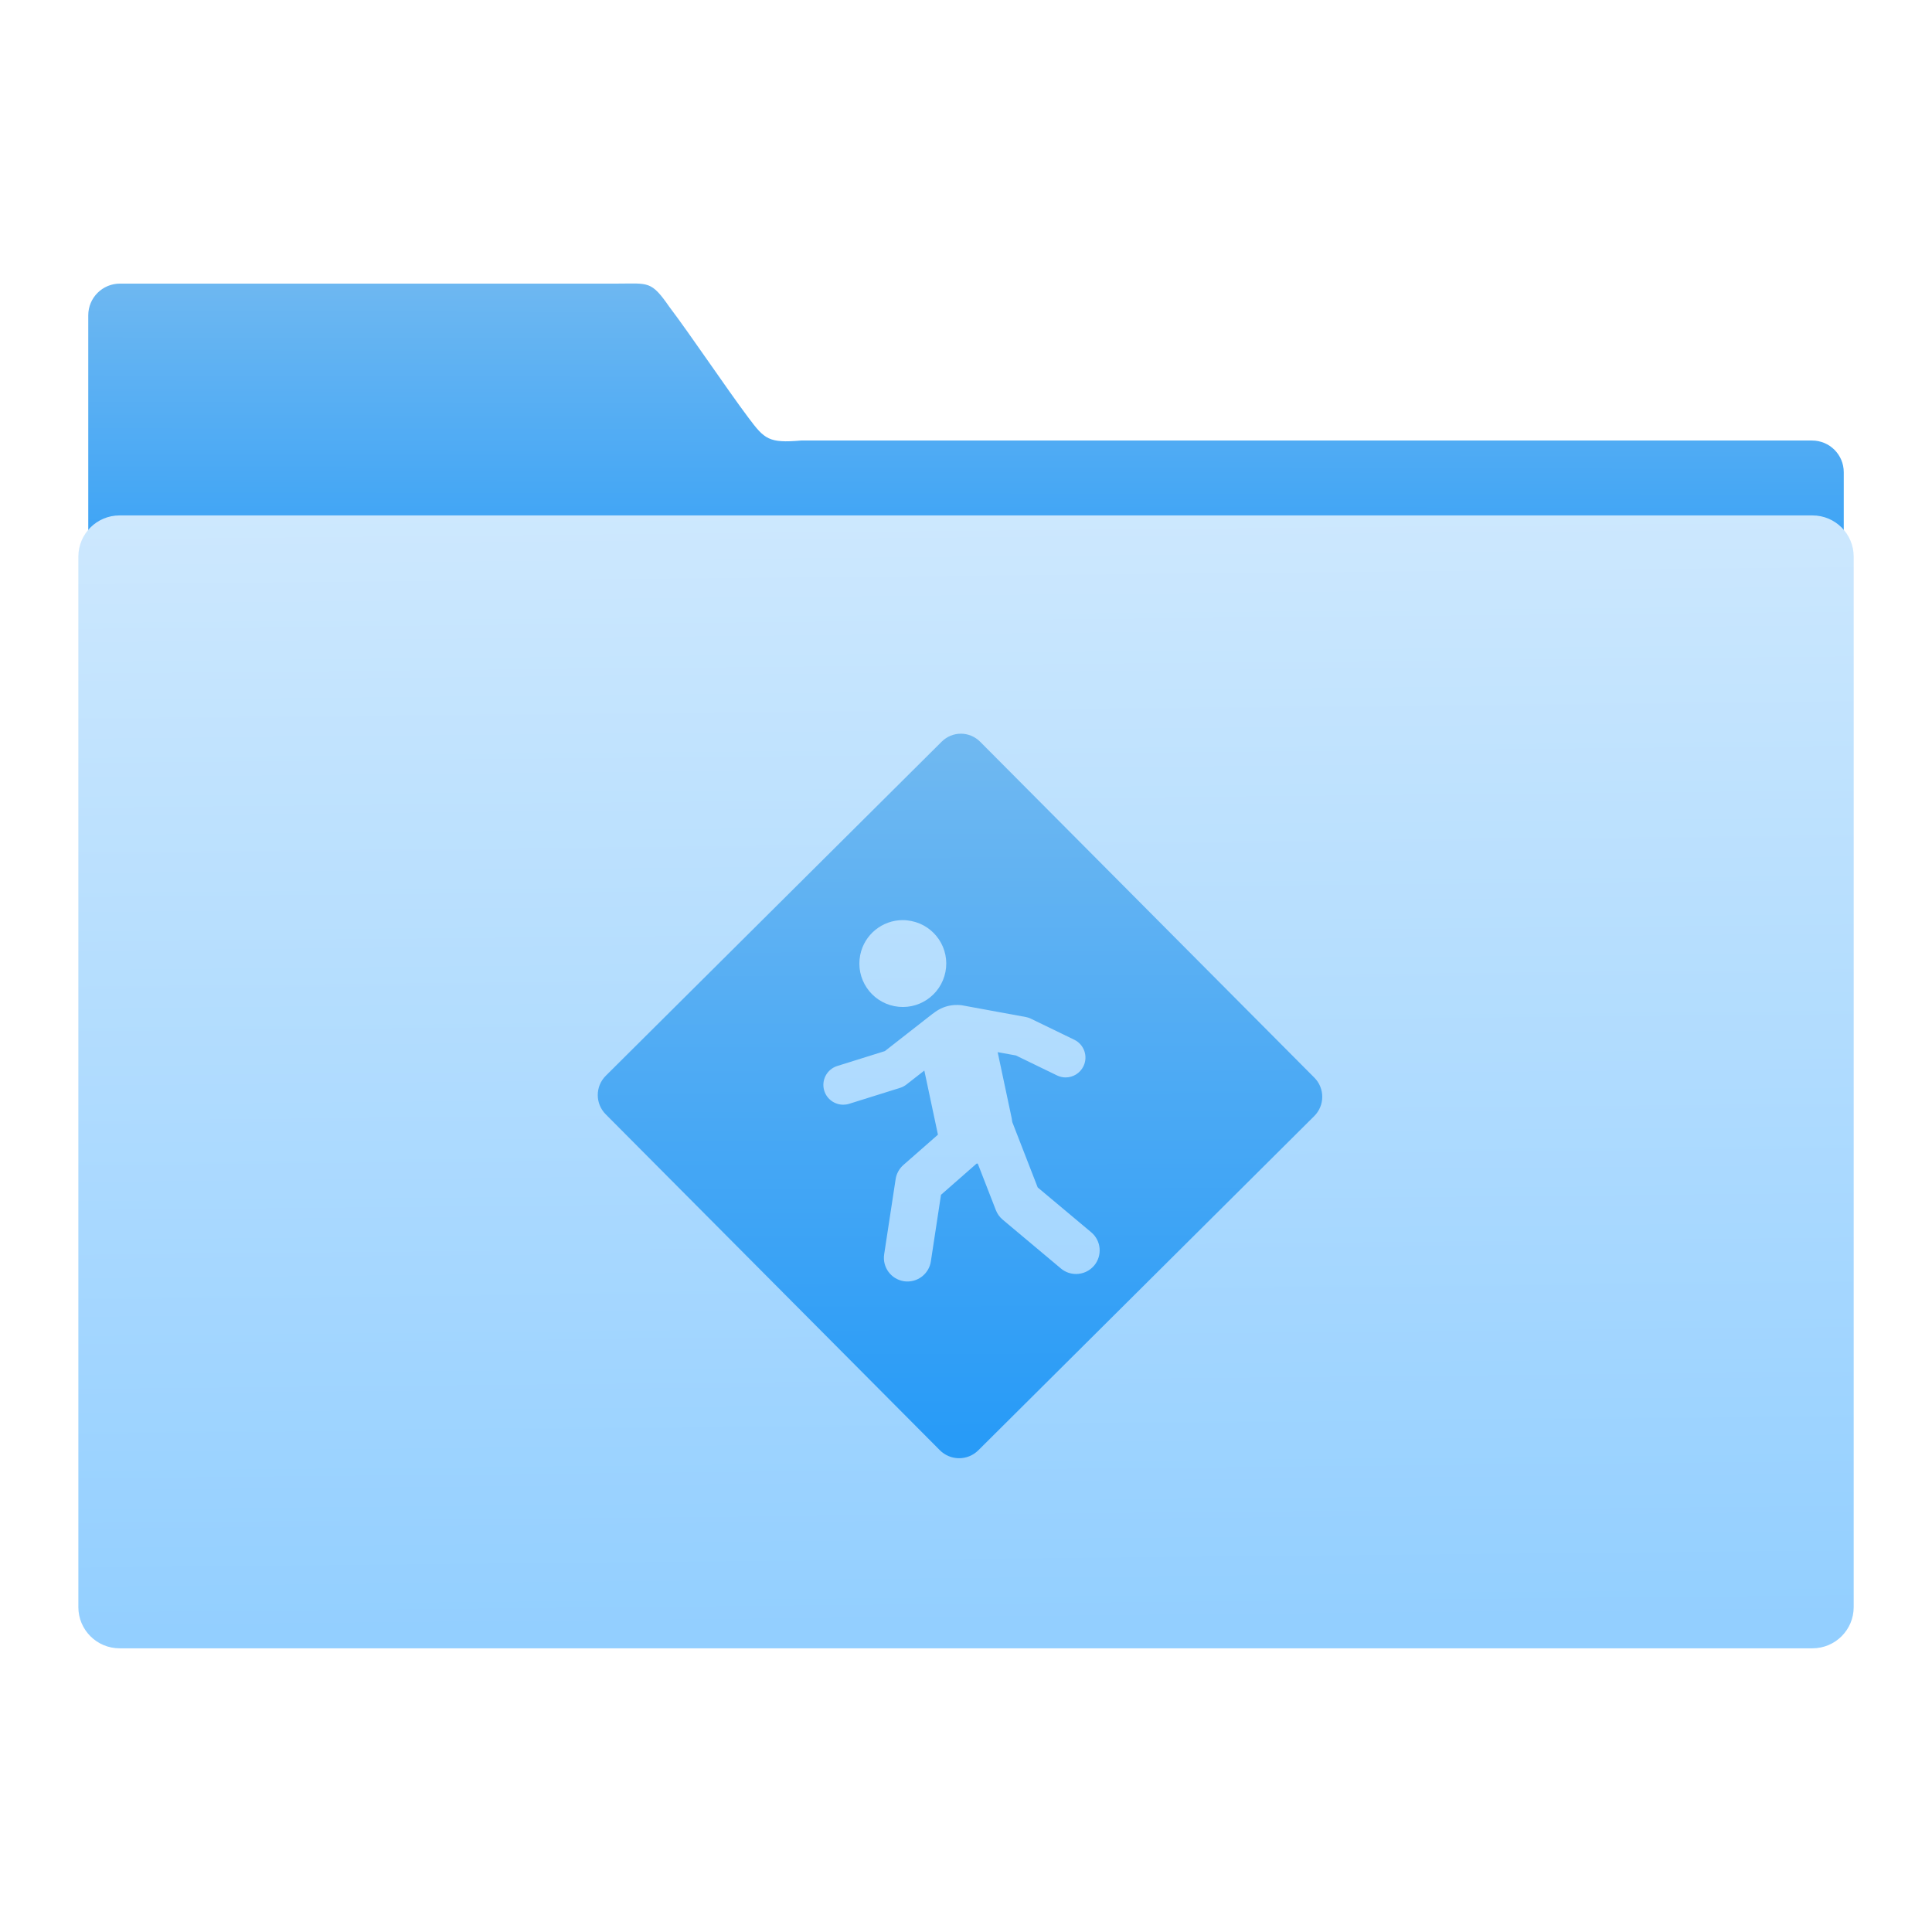
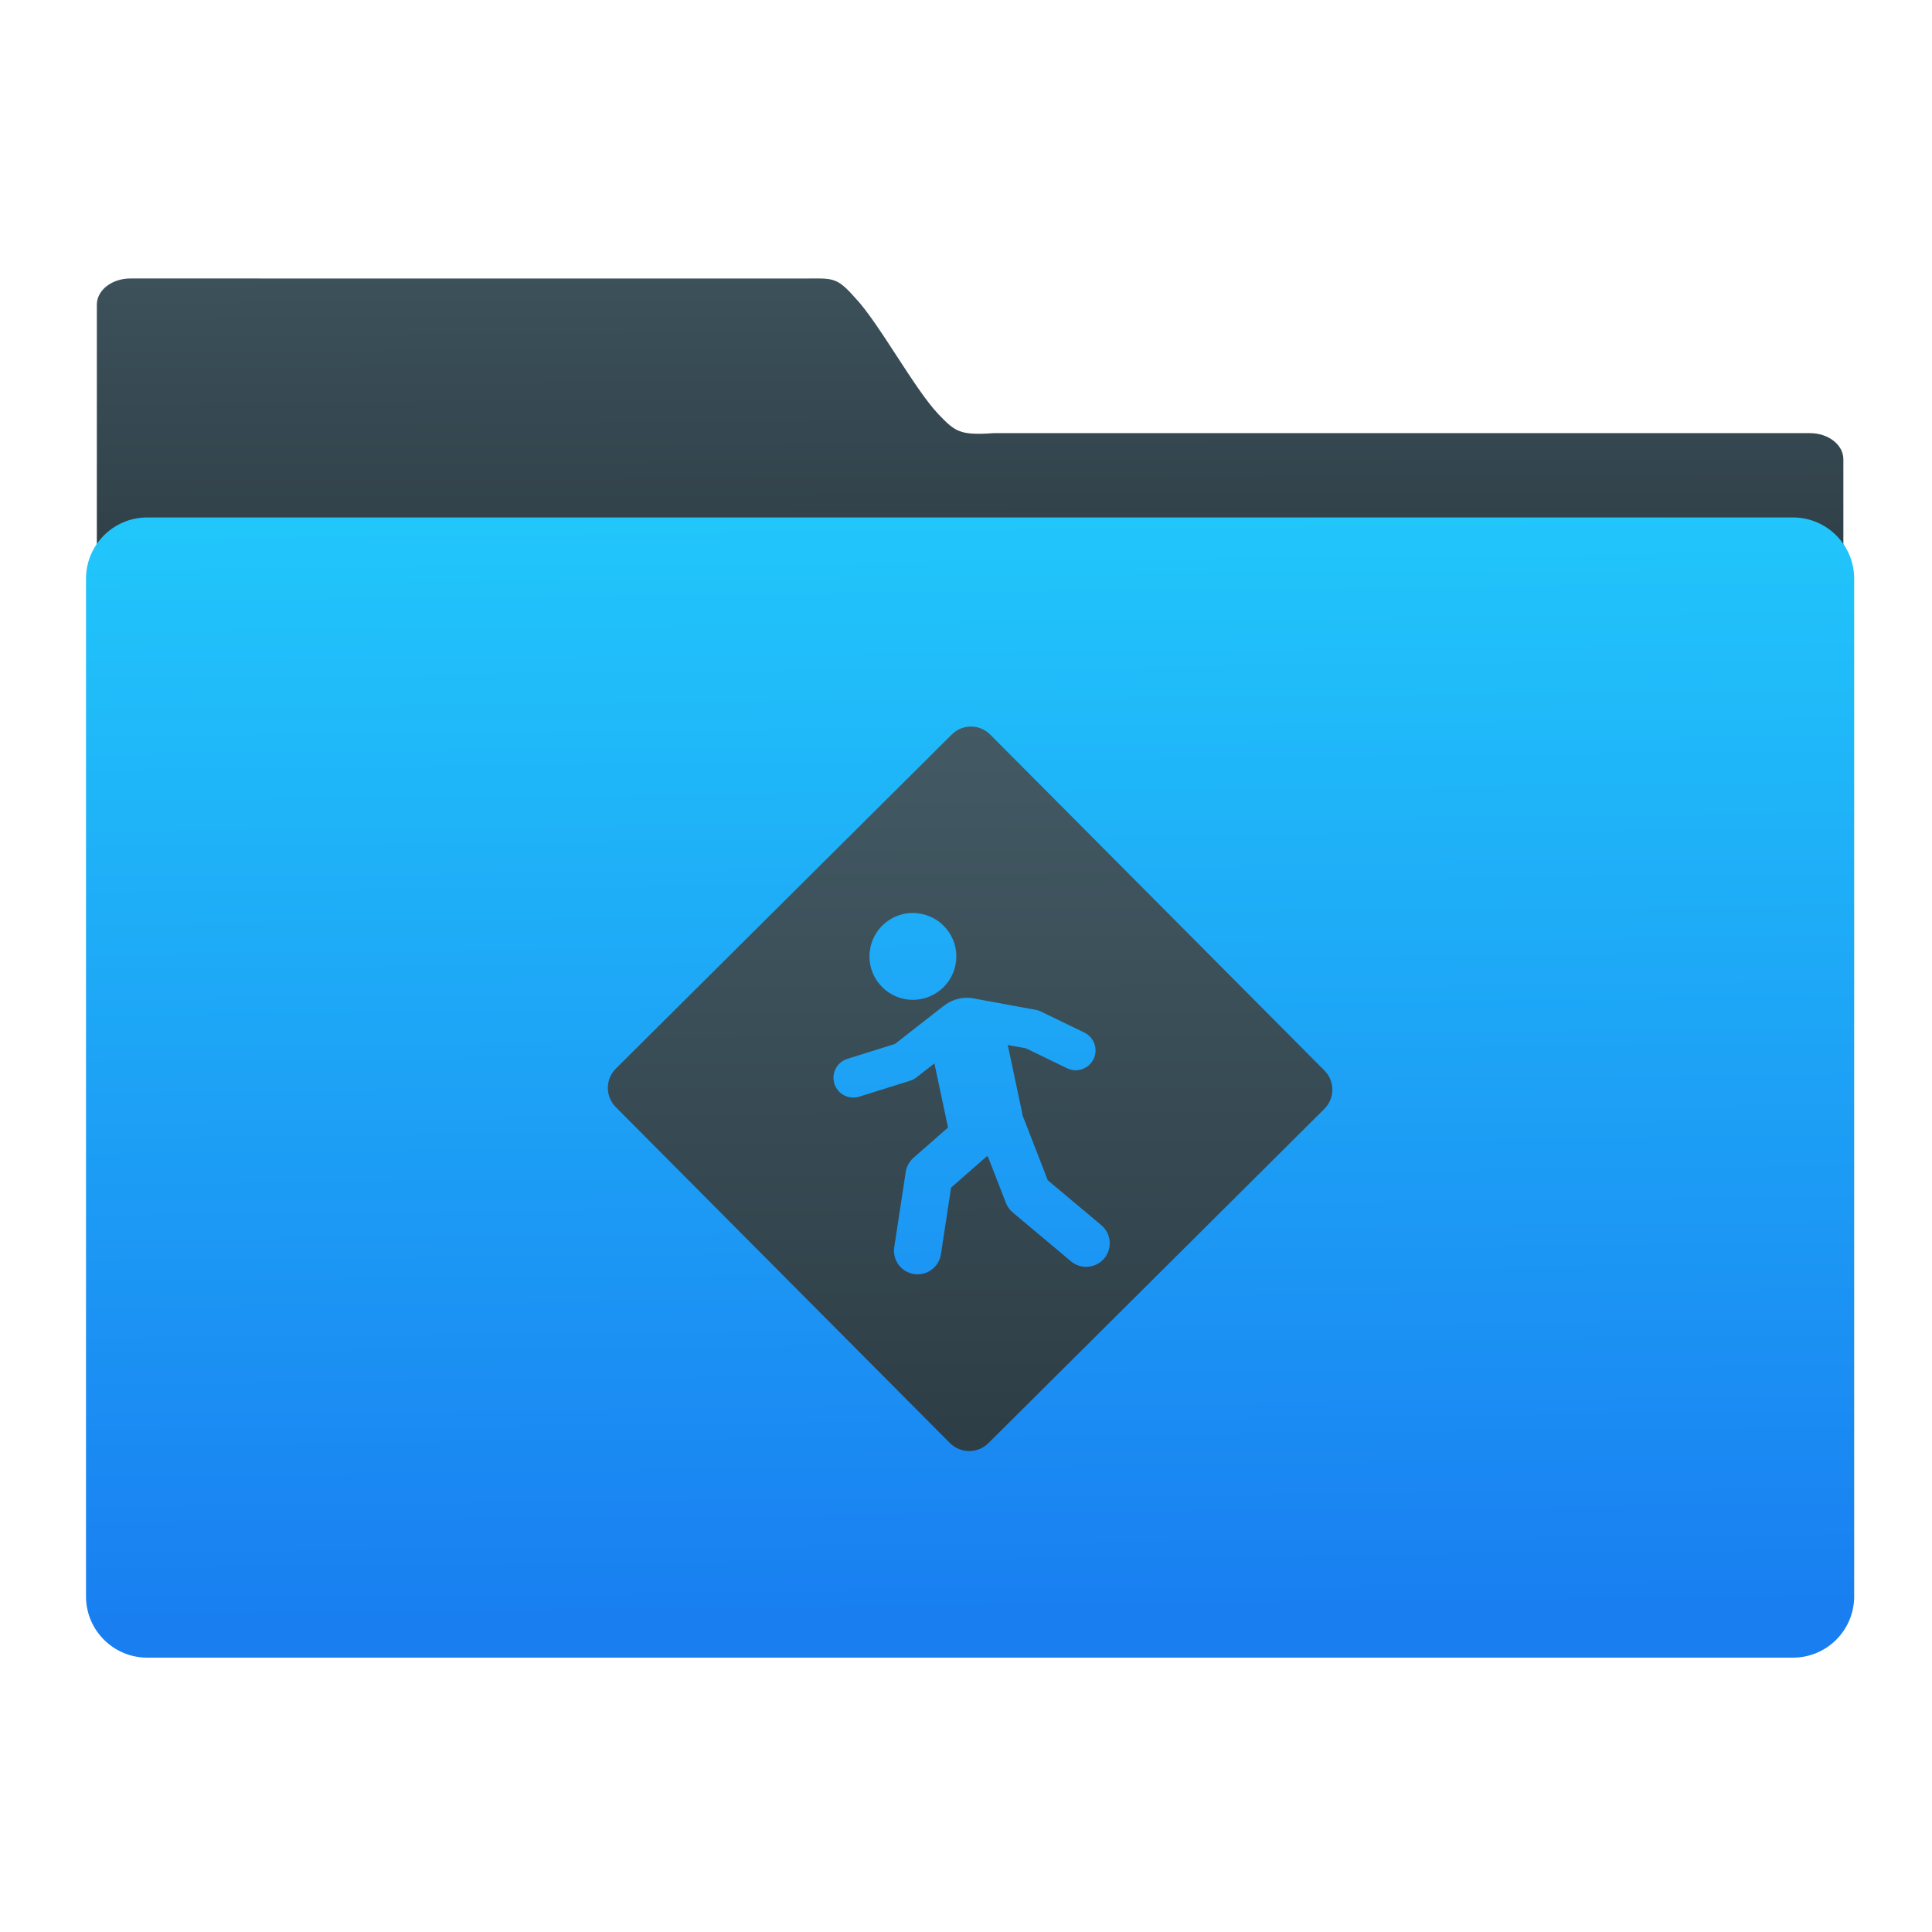
- <svg xmlns="http://www.w3.org/2000/svg" xmlns:xlink="http://www.w3.org/1999/xlink" viewBox="0 0 64 64">
-   <defs>
-     <linearGradient gradientUnits="userSpaceOnUse" y2="354.29" x2="-704.05" y1="647.77" x1="-701.19" id="3">
-       <stop stop-color="#93cfff" />
-       <stop offset="1" stop-color="#cde8fe" />
+ <svg xmlns="http://www.w3.org/2000/svg" xmlns:xlink="http://www.w3.org/1999/xlink" viewBox="0 0 64 64" id="svg2" version="1.1" width="64" height="64">
+   <defs id="defs4">
+     <linearGradient id="3" x1="-67.12" y1="44.929" x2="-67.53" y2="11.167" gradientUnits="userSpaceOnUse" gradientTransform="matrix(1.220353,0,0,1.069082,113.3031,5.389804)">
+       <stop stop-color="#197ff1" id="stop7" />
+       <stop stop-color="#21c6fb" offset="1" id="stop9" />
    </linearGradient>
-     <linearGradient xlink:href="#2" id="4" x1="-567.62" y1="933.36" x2="-568.21" y2="735.34" gradientUnits="userSpaceOnUse" />
-     <linearGradient id="2">
-       <stop stop-color="#289bf7" />
-       <stop offset="1" stop-color="#71b9f1" />
+     <linearGradient gradientTransform="matrix(0.5559792,0,0,0.43377,-109.2398,22.01066)" gradientUnits="userSpaceOnUse" y2="-40.76" x2="248.04" y1="-6.236" x1="248.2" id="2" xlink:href="#1" />
+     <linearGradient xlink:href="#1" id="0" x1="-67.06" y1="22.419" x2="-67.19" y2="17.944" gradientUnits="userSpaceOnUse" gradientTransform="translate(90.51,-0.814)" />
+     <linearGradient y2="517.77" x2="400.7" y1="546.07" x1="400.51" gradientUnits="userSpaceOnUse" id="1">
+       <stop stop-color="#2e3e46" id="stop14" />
+       <stop stop-color="#435a64" offset="1" id="stop16" />
    </linearGradient>
-     <linearGradient id="0" x1="407.55" x2="433.49" gradientUnits="userSpaceOnUse">
-       <stop />
-       <stop offset="1" stop-opacity="0" />
+     <linearGradient gradientUnits="userSpaceOnUse" y2="416.19" x2="-659.32" y1="588.27" x1="-661.86" id="3-3" xlink:href="#1" gradientTransform="matrix(0.12614,0,0,0.12614,115.4627,-27.65383)" />
+     <linearGradient id="2-6" x1="-701.19" y1="647.77" x2="-704.05" y2="354.29" gradientUnits="userSpaceOnUse" gradientTransform="matrix(0.0159113,0,0,0.0159113,106.1177,-105.8063)">
+       <stop id="stop4168" stop-color="#93cfff" />
+       <stop id="stop4170" stop-color="#cde8fe" offset="1" />
    </linearGradient>
-     <linearGradient xlink:href="#2" id="1" x1="59.12" y1="-13.295" x2="59.15" y2="-37.783" gradientUnits="userSpaceOnUse" gradientTransform="matrix(4.17478 0 0 4.16765-1066.12 447.73)" />
+     <linearGradient gradientTransform="matrix(0.5266068,0,0,0.5257074,-40.24903,-37.47817)" gradientUnits="userSpaceOnUse" y2="-37.783" x2="59.15" y1="-13.295" x1="59.12" id="0-7" xlink:href="#1-5" />
+     <linearGradient id="1-5">
+       <stop id="stop4174" stop-color="#289bf7" />
+       <stop id="stop4176" stop-color="#71b9f1" offset="1" />
+     </linearGradient>
+     <linearGradient gradientUnits="userSpaceOnUse" y2="1025.51" x2="-19.996" y1="1048.7" x1="-19.915" id="3-35" xlink:href="#1-5" />
+     <linearGradient id="2-62" x1="-701.19" y1="647.77" x2="-704.05" y2="354.29" gradientUnits="userSpaceOnUse" gradientTransform="matrix(0.0159113,0,0,0.0159113,208.73,-53.43124)">
+       <stop id="stop4277" stop-color="#93cfff" />
+       <stop id="stop4279" stop-color="#cde8fe" offset="1" />
+     </linearGradient>
+     <linearGradient gradientTransform="matrix(0.5266068,0,0,0.5257074,50.86961,9.030304)" gradientUnits="userSpaceOnUse" y2="-37.783" x2="59.15" y1="-13.295" x1="59.12" id="0-9" xlink:href="#1-5" />
+     <linearGradient gradientUnits="userSpaceOnUse" y2="1025.51" x2="-19.996" y1="1048.7" x1="-19.915" id="3-2" xlink:href="#1" gradientTransform="translate(52.09159,-1001.28)" />
+     <linearGradient id="2-7" x1="-701.19" y1="647.77" x2="-704.05" y2="354.29" gradientUnits="userSpaceOnUse" gradientTransform="matrix(0.0159113,0,0,0.0159113,235.0607,-67.9712)">
+       <stop id="stop4448" stop-color="#93cfff" />
+       <stop id="stop4450" stop-color="#cde8fe" offset="1" />
+     </linearGradient>
+     <linearGradient gradientTransform="matrix(0.5266068,0,0,0.5257074,43.54757,-11.10534)" gradientUnits="userSpaceOnUse" y2="-37.783" x2="59.15" y1="-13.295" x1="59.12" id="0-0" xlink:href="#1-5" />
+     <linearGradient gradientUnits="userSpaceOnUse" y2="290.14" x2="-422.39" y1="447.89" x1="-423.69" id="3-36" xlink:href="#1" gradientTransform="matrix(0.12614,0,0,0.12614,85.64715,-10.5625)" />
+     <linearGradient id="2-0" x1="-701.19" y1="647.77" x2="-704.05" y2="354.29" gradientUnits="userSpaceOnUse" gradientTransform="matrix(0.0159113,0,0,0.0159113,7.399108,-66.25779)">
+       <stop id="stop4535" stop-color="#93cfff" />
+       <stop id="stop4537" stop-color="#cde8fe" offset="1" />
+     </linearGradient>
+     <linearGradient gradientTransform="matrix(0.5266068,0,0,0.5257074,-127.91,-2.359527)" gradientUnits="userSpaceOnUse" y2="-37.783" x2="59.15" y1="-13.295" x1="59.12" id="0-6" xlink:href="#1-5" />
+     <linearGradient gradientUnits="userSpaceOnUse" y2="268.01" x2="-429.69" y1="455.74" x1="-429.18" id="3-6" xlink:href="#1" gradientTransform="matrix(0.12614,0,0,0.12614,85.64746,-9.742639)" />
+     <linearGradient gradientUnits="userSpaceOnUse" y2="276.05" x2="-425.09" y1="459.86" x1="-424.65" id="3-33" xlink:href="#1" gradientTransform="matrix(0.12614,0,0,0.12614,86.4609,-10.22728)" />
+     <linearGradient id="2-3" x1="-701.19" y1="647.77" x2="-704.05" y2="354.29" gradientUnits="userSpaceOnUse" gradientTransform="matrix(0.0159113,0,0,0.0159113,50.91774,-17.9292)">
+       <stop id="stop4330" stop-color="#93cfff" />
+       <stop id="stop4332" stop-color="#cde8fe" offset="1" />
+     </linearGradient>
+     <linearGradient gradientTransform="matrix(0.5266068,0,0,0.5257074,-89.26598,40.55573)" gradientUnits="userSpaceOnUse" y2="-37.783" x2="59.15" y1="-13.295" x1="59.12" id="0-8" xlink:href="#1-5" />
+     <linearGradient xlink:href="#1" id="3-4" y1="22.12" x2="0" y2="-27.875" gradientUnits="userSpaceOnUse" gradientTransform="matrix(0.54165,0,0,0.54166,-4.357263,37.08124)" />
+     <linearGradient id="2-76" x1="-701.19" y1="647.77" x2="-704.05" y2="354.29" gradientUnits="userSpaceOnUse" gradientTransform="matrix(0.01591116,0,0,0.01591038,51.60444,11.16147)">
+       <stop id="stop4417" stop-color="#93cfff" />
+       <stop id="stop4419" stop-color="#cde8fe" offset="1" />
+     </linearGradient>
+     <linearGradient gradientTransform="matrix(0.5266045,0,0,0.5256922,-88.65559,66.38633)" gradientUnits="userSpaceOnUse" y2="-37.783" x2="59.15" y1="-13.295" x1="59.12" id="1-0" xlink:href="#1-5" />
+     <linearGradient id="4" x1="-701.19" y1="647.77" x2="-704.05" y2="354.29" gradientUnits="userSpaceOnUse" gradientTransform="matrix(0.0159112,0,0,0.0159112,48.39792,-43.12396)">
+       <stop id="stop4575" stop-color="#93cfff" />
+       <stop id="stop4577" stop-color="#cde8fe" offset="1" />
+     </linearGradient>
+     <linearGradient y2="493.93" x2="542.13" y1="540.48" x1="540.82" gradientUnits="userSpaceOnUse" id="5" xlink:href="#1" gradientTransform="matrix(0.2532807,0,0,0.2532807,-325.9874,-331.1487)" />
+     <linearGradient gradientTransform="matrix(0.526605,0,0,0.5257057,-91.5031,18.18286)" gradientUnits="userSpaceOnUse" y2="-37.783" x2="59.15" y1="-13.295" x1="59.12" id="3-68" xlink:href="#1-5" />
+     <linearGradient gradientUnits="userSpaceOnUse" y2="501.29" x2="408.62" y1="547.03" x1="407.33" id="0-90" xlink:href="#1-5" />
+     <linearGradient gradientUnits="userSpaceOnUse" y2="523.51" x2="432.47" y1="547.03" x1="407.33" id="2-33" xlink:href="#1-5" />
+     <linearGradient gradientUnits="userSpaceOnUse" y2="31.12" x2="310.67" y1="147.19" x1="315.52" id="3-37" xlink:href="#1" gradientTransform="translate(345.7204,50.75234)" />
+     <linearGradient id="2-32" x1="-701.19" y1="647.77" x2="-704.05" y2="354.29" gradientUnits="userSpaceOnUse">
+       <stop id="stop4669" stop-color="#93cfff" />
+       <stop id="stop4671" stop-color="#cde8fe" offset="1" />
+     </linearGradient>
+     <linearGradient gradientTransform="matrix(2.528602,0,0,2.524284,56.15756,124.554)" gradientUnits="userSpaceOnUse" y2="-37.783" x2="59.15" y1="-13.295" x1="59.12" id="0-65" xlink:href="#1-5" />
+     <linearGradient gradientUnits="userSpaceOnUse" y2="268.4" x2="-429.46" y1="461.35" x1="-421.58" id="3-9" xlink:href="#1" gradientTransform="matrix(0.6056852,0,0,0.6056852,916.5415,-80.70019)" />
+     <linearGradient id="2-60" x1="-701.19" y1="647.77" x2="-704.05" y2="354.29" gradientUnits="userSpaceOnUse" gradientTransform="matrix(0.3668546,0,0,0.3668546,1127.015,-235.4407)">
+       <stop id="stop4753" stop-color="#93cfff" />
+       <stop id="stop4755" stop-color="#cde8fe" offset="1" />
+     </linearGradient>
+     <linearGradient gradientUnits="userSpaceOnUse" y2="273.82" x2="-418.26" y1="451.12" x1="-405.97" id="3-0" xlink:href="#1" gradientTransform="matrix(0.6056852,0,0,0.6056852,916.5461,-76.31918)" />
+     <linearGradient id="2-4" x1="-701.19" y1="647.77" x2="-704.05" y2="354.29" gradientUnits="userSpaceOnUse" gradientTransform="matrix(0.3668546,0,0,0.3668546,2202.757,-323.2563)">
+       <stop id="stop4839" stop-color="#93cfff" />
+       <stop id="stop4841" stop-color="#cde8fe" offset="1" />
+     </linearGradient>
+     <linearGradient gradientTransform="matrix(2.528602,0,0,2.524284,726.1155,69.86359)" gradientUnits="userSpaceOnUse" y2="-37.783" x2="59.15" y1="-13.295" x1="59.12" id="0-87" xlink:href="#1-5" />
+     <linearGradient gradientUnits="userSpaceOnUse" y2="-19.476" x2="167.7" y1="26.964" x1="167.58" id="3-62" xlink:href="#1" gradientTransform="matrix(2.363392,0,0,2.363392,264.9825,131.8394)" />
+     <linearGradient id="2-47" x1="-701.19" y1="647.77" x2="-704.05" y2="354.29" gradientUnits="userSpaceOnUse" gradientTransform="matrix(0.3668605,0,0,0.3668605,1051.753,70.34236)">
+       <stop id="stop5104" stop-color="#93cfff" />
+       <stop id="stop5106" stop-color="#cde8fe" offset="1" />
+     </linearGradient>
+     <linearGradient gradientTransform="matrix(2.528623,0,0,2.524304,9.278042,314.9938)" gradientUnits="userSpaceOnUse" y2="-37.783" x2="59.15" y1="-13.295" x1="59.12" id="0-93" xlink:href="#1-5" />
+     <linearGradient gradientUnits="userSpaceOnUse" y2="36.922" x2="68.4" y1="52.05" x1="68.75" id="3-28" xlink:href="#1" gradientTransform="matrix(7.202511,0,0,7.202511,166.8674,-180.1145)" />
+     <linearGradient id="2-30" x1="-701.19" y1="647.77" x2="-704.05" y2="354.29" gradientUnits="userSpaceOnUse" gradientTransform="matrix(0.3668355,0,0,0.3668355,1086.217,-42.54755)">
+       <stop id="stop5408" stop-color="#93cfff" />
+       <stop id="stop5410" stop-color="#cde8fe" offset="1" />
+     </linearGradient>
+     <linearGradient gradientTransform="matrix(2.528537,0,0,2.524218,30.77202,244.6781)" gradientUnits="userSpaceOnUse" y2="-37.783" x2="59.15" y1="-13.295" x1="59.12" id="0-1" xlink:href="#1-5" />
+     <clipPath id="clipPath5493">
+       <path id="path5495" d="m596.51 511.71c-7.452 6.109-22.261 15.989-32.626 11.818-5.793-2.332-8.254-7.974-1.48-7.577 13.816.809 20.506 2.306 34.11-4.241" />
+     </clipPath>
+     <clipPath id="clipPath5497">
+       <path id="path5499" d="m548.84 543.24h11.247v-38.495h-11.247v38.495" />
+     </clipPath>
+     <clipPath id="8">
+       <path id="path5502" d="m547.05 542.87h13.05v-38.14h-13.05v38.14" />
+     </clipPath>
+     <clipPath id="clipPath5504">
+       <path id="path5506" d="m556.74 544.61h28.84v-27.979h-28.84v27.979" />
+     </clipPath>
+     <clipPath id="7">
+       <path id="path5509" d="m556.75 516.63c2.252 9.368 8.092 26.19 18.874 29.12 6.02 1.639 11.393-1.373 5.753-5.147-11.502-7.696-17.738-10.542-24.627-23.971" />
+     </clipPath>
+     <clipPath id="clipPath5511">
+       <path id="path5513" d="m558.32 524.53h38.19v-12.815h-38.19v12.815" />
+     </clipPath>
+     <clipPath id="6">
+       <path id="path5516" d="m556.75 546.2h27.01v-29.575h-27.01v29.575" />
+     </clipPath>
+     <clipPath id="5-8">
+       <path id="path5519" d="m596.5 511.72c-6.962 6.661-20.973 17.643-31.626 14.277-5.954-1.882-8.839-7.319-2.055-7.441 13.837-.25 20.622.731 33.681-6.836" />
+     </clipPath>
+     <clipPath id="4-9">
+       <path id="path5522" d="m558.89 526.62h37.604v-14.904h-37.604v14.904" />
+     </clipPath>
+     <clipPath id="3-1">
+       <path id="path5525" d="m0 792h612v-792h-612v792" />
+     </clipPath>
+     <linearGradient gradientUnits="userSpaceOnUse" y2="546.67" x2="560.09" y1="505.95" x1="559.17" id="9" xlink:href="#1-5" />
+     <linearGradient gradientUnits="userSpaceOnUse" y2="546.41" x2="562.67" y1="504.57" x1="562.35" id="A" xlink:href="#1-5" />
+     <linearGradient gradientTransform="matrix(2.528631,0,0,2.524312,49.31847,206.5895)" gradientUnits="userSpaceOnUse" y2="-37.783" x2="59.15" y1="-13.295" x1="59.12" id="0-5" xlink:href="#1-5" />
+     <linearGradient id="1-2" x1="-701.19" y1="647.77" x2="-704.05" y2="354.29" gradientUnits="userSpaceOnUse">
+       <stop id="stop5536" stop-color="#93cfff" />
+       <stop id="stop5538" stop-color="#cde8fe" offset="1" />
+     </linearGradient>
+     <linearGradient gradientUnits="userSpaceOnUse" y2="548.15" x2="564" y1="506.51" x1="564.19" id="B" xlink:href="#1-5" />
+     <linearGradient gradientUnits="userSpaceOnUse" y2="642.52" x2="326.06" y1="813.44" x1="324.38" id="3-5" xlink:href="#1" gradientTransform="matrix(0.679103,0,0,0.679103,441.107,-350.5161)" />
+     <linearGradient id="2-74" x1="-701.19" y1="647.77" x2="-704.05" y2="354.29" gradientUnits="userSpaceOnUse" gradientTransform="matrix(0.3668628,0,0,0.3668628,1116.05,-103.7229)">
+       <stop id="stop5754" stop-color="#93cfff" />
+       <stop id="stop5756" stop-color="#cde8fe" offset="1" />
+     </linearGradient>
+     <linearGradient gradientUnits="userSpaceOnUse" y2="268.69" x2="77.53" y1="470.49" x1="71.46" id="3-59" xlink:href="#1" gradientTransform="matrix(0.590848,0,0,0.590848,618.3502,-76.09707)" />
+     <linearGradient id="2-35" x1="-701.19" y1="647.77" x2="-704.05" y2="354.29" gradientUnits="userSpaceOnUse" gradientTransform="matrix(0.3668605,0,0,0.3668605,1090.957,-120.9708)">
+       <stop id="stop5840" stop-color="#93cfff" />
+       <stop id="stop5842" stop-color="#cde8fe" offset="1" />
+     </linearGradient>
+     <linearGradient gradientTransform="matrix(2.528623,0,0,2.524304,33.69342,195.8468)" gradientUnits="userSpaceOnUse" y2="-37.783" x2="59.15" y1="-13.295" x1="59.12" id="0-70" xlink:href="#1-5" />
+     <linearGradient gradientUnits="userSpaceOnUse" y2="11.273" x2="-9.164" y1="24" x1="-9" id="3-19" xlink:href="#1" gradientTransform="matrix(9.603442,0,0,9.603442,742.4481,-37.17155)" />
+     <linearGradient id="2-9" x1="-701.19" y1="647.77" x2="-704.05" y2="354.29" gradientUnits="userSpaceOnUse">
+       <stop id="stop5974" stop-color="#93cfff" />
+       <stop id="stop5976" stop-color="#cde8fe" offset="1" />
+     </linearGradient>
+     <linearGradient gradientTransform="matrix(4.17478,0,0,4.16765,-1066.12,447.73)" gradientUnits="userSpaceOnUse" y2="-37.783" x2="59.15" y1="-13.295" x1="59.12" id="0-78" xlink:href="#1-5" />
+     <linearGradient gradientUnits="userSpaceOnUse" y2="268.15" x2="82.924" y1="468.95" x1="90.09" id="3-34" xlink:href="#1" gradientTransform="matrix(0.5783636,0,0,0.5783636,609.8464,-73.18106)" />
+     <linearGradient id="2-90" x1="-701.19" y1="647.77" x2="-704.05" y2="354.29" gradientUnits="userSpaceOnUse" gradientTransform="matrix(0.3668339,0,0,0.3668339,1139.53,-213.4715)">
+       <stop id="stop6067" stop-color="#93cfff" />
+       <stop id="stop6069" stop-color="#cde8fe" offset="1" />
+     </linearGradient>
+     <linearGradient gradientTransform="matrix(2.528531,0,0,2.524213,63.97743,138.2271)" gradientUnits="userSpaceOnUse" y2="-37.783" x2="59.15" y1="-13.295" x1="59.12" id="0-2" xlink:href="#1-5" />
+     <linearGradient id="3-96" x1="-701.19" y1="647.77" x2="-704.05" y2="354.29" gradientUnits="userSpaceOnUse" gradientTransform="matrix(0.366856,0,0,0.3668644,1103.495,-139.7913)">
+       <stop id="stop6153" stop-color="#93cfff" />
+       <stop id="stop6155" stop-color="#cde8fe" offset="1" />
+     </linearGradient>
+     <linearGradient gradientUnits="userSpaceOnUse" y2="735.34" x2="-568.21" y1="933.36" x1="-567.62" id="4-2" xlink:href="#1" gradientTransform="matrix(0.5753865,0,0,0.5695765,985.5305,-336.3629)" />
+     <linearGradient gradientUnits="userSpaceOnUse" x2="433.49" x1="407.55" id="0-20">
+       <stop id="stop6164" />
+       <stop id="stop6166" stop-opacity="0" offset="1" />
+     </linearGradient>
+     <linearGradient gradientTransform="matrix(2.528608,0,0,2.524318,41.50784,184.1273)" gradientUnits="userSpaceOnUse" y2="-37.783" x2="59.15" y1="-13.295" x1="59.12" id="1-7" xlink:href="#1-5" />
  </defs>
-   <g transform="matrix(.11983 0 0 .11862 99.68-63.13)" fill="url(#0)" stroke="#32dc79" stroke-width=".14">
-     <path d="m-880.52 294.78c-4.626 0-8.349 3.718-8.349 8.335v161.41l461.02 1v-121.2c0-4.618-3.724-8.335-8.35-8.335h-265.48c-8.51.751-9.607-.377-13.812-5.981-5.964-7.968-14.969-21.443-20.84-29.21-4.712-6.805-5.477-6.02-13.292-6.02z" transform="matrix(1.05266 0 0 1.06341 128.23 297.93)" fill="url(#1)" stroke="none" color="#000" />
-     <rect y="356.85" x="-890.28" height="295.13" width="463.85" transform="matrix(1.05266 0 0 1.06341 128.23 297.93)" fill="url(#3)" stroke="url(#3)" stroke-width="2.378" rx="9.63" />
-     <path d="m-566.2 737.1c-1.926-.005-3.845.742-5.325 2.23l-92.85 93.29c-2.96 2.974-2.962 7.786-.018 10.776l92.34 93.78c2.944 2.99 7.708 3.01 10.667.035l92.84-93.31c2.96-2.974 2.979-7.769.035-10.759l-92.36-93.78c-1.472-1.495-3.399-2.26-5.325-2.265m-16.15 52.06c.798-.004 1.604.084 2.417.248 6.504 1.307 10.735 7.674 9.441 14.244-1.293 6.57-7.613 10.844-14.12 9.538-6.501-1.307-10.733-7.692-9.441-14.262 1.131-5.749 6.117-9.737 11.701-9.768m15.256 23.694c.775.016 1.54.12 2.277.301l16.518 3.061c.487.09.956.241 1.401.46l12.03 5.892c2.723 1.335 3.861 4.646 2.54 7.396-.948 1.973-2.906 3.132-4.94 3.132-.802 0-1.611-.188-2.382-.566l-11.368-5.574-5.03-.92 3.871 18.42c.078.37.137.747.175 1.115l7.02 18.244 14.801 12.528c2.761 2.339 3.122 6.501.806 9.29-1.291 1.555-3.147 2.353-5.01 2.353-1.479 0-2.964-.504-4.186-1.539l-16.08-13.625c-.841-.712-1.494-1.62-1.892-2.654l-5.01-13.02c-.109.009-.224.013-.333.018l-9.827 8.706-2.803 18.597c-.492 3.262-3.276 5.609-6.446 5.609-.327 0-.665-.019-.998-.071-3.562-.549-6.01-3.922-5.465-7.52l3.17-20.986c.232-1.538.996-2.939 2.154-3.964l9.546-8.458c-.019-.08-.036-.149-.053-.23l-3.713-17.677-4.957 3.911c-.519.409-1.106.722-1.734.92l-14.1 4.459c-.545.173-1.087.248-1.629.248-2.332 0-4.503-1.508-5.237-3.875-.905-2.918.702-6.02 3.591-6.936l13.155-4.158 13.155-10.387c.109-.086.219-.154.333-.23 1.218-.972 2.67-1.705 4.291-2.053.791-.17 1.572-.228 2.347-.212" fill="url(#4)" stroke="none" />
+   <path style="color:#000000;fill:url(#2)" id="path20" d="m 4.32,9.225 c -0.615,0 -1.112,0.387 -1.112,0.868 l 0,35.4 57.856,0.104 0,-30.381 c 0,-0.481 -0.495,-0.868 -1.112,-0.868 l -27.022,0 c -1.134,0.078 -1.279,-0.039 -1.839,-0.622 -0.795,-0.829 -1.994,-3.062 -2.775,-3.873 -0.627,-0.708 -0.729,-0.626 -1.77,-0.626 z" />
+   <rect style="fill:url(#3)" id="rect22" width="58.573" height="37.771" x="2.849" y="17.141" rx="2.029" />
+   <g id="g4679" transform="matrix(0.20826,0,0,0.20826,-105.2325,6.683905)" style="fill:#60aae5">
+     <path d="m 659.747,83.472 c -1.108,-0.003 -2.212,0.423 -3.064,1.27 l -53.425,53.136 c -1.703,1.694 -1.704,4.435 -0.01,6.138 l 53.131,53.415 c 1.694,1.703 4.435,1.714 6.138,0.02 l 53.419,-53.147 c 1.703,-1.694 1.714,-4.425 0.02,-6.128 l -53.143,-53.415 c -0.847,-0.852 -1.956,-1.287 -3.064,-1.29 m -9.292,29.652 c 0.459,-0.002 0.923,0.048 1.391,0.141 3.742,0.744 6.177,4.371 5.432,8.113 -0.744,3.742 -4.38,6.176 -8.124,5.433 -3.741,-0.744 -6.176,-4.381 -5.432,-8.123 0.651,-3.275 3.52,-5.546 6.733,-5.564 m 8.778,13.496 c 0.446,0.009 0.886,0.068 1.31,0.171 l 9.504,1.743 c 0.28,0.051 0.55,0.137 0.806,0.262 l 6.922,3.356 c 1.567,0.76 2.222,2.646 1.461,4.213 -0.545,1.124 -1.672,1.784 -2.842,1.784 -0.461,0 -0.927,-0.107 -1.371,-0.322 l -6.541,-3.175 -2.894,-0.524 2.227,10.492 c 0.045,0.211 0.079,0.425 0.101,0.635 l 4.039,10.391 8.516,7.136 c 1.589,1.332 1.796,3.703 0.464,5.291 -0.743,0.886 -1.811,1.34 -2.883,1.34 -0.851,0 -1.705,-0.287 -2.409,-0.877 l -9.252,-7.76 c -0.484,-0.406 -0.86,-0.923 -1.089,-1.512 l -2.883,-7.416 c -0.063,0.005 -0.129,0.007 -0.192,0.01 l -5.654,4.959 -1.613,10.592 c -0.283,1.858 -1.885,3.195 -3.709,3.195 -0.188,0 -0.383,-0.011 -0.574,-0.04 -2.05,-0.313 -3.458,-2.234 -3.144,-4.283 l 1.824,-11.953 c 0.133,-0.876 0.573,-1.674 1.239,-2.258 l 5.493,-4.817 c -0.011,-0.046 -0.021,-0.085 -0.03,-0.131 l -2.136,-10.068 -2.852,2.228 c -0.299,0.233 -0.636,0.411 -0.998,0.524 l -8.113,2.54 c -0.314,0.099 -0.625,0.141 -0.937,0.141 -1.342,0 -2.591,-0.859 -3.013,-2.207 -0.521,-1.662 0.404,-3.429 2.066,-3.951 l 7.569,-2.368 7.569,-5.916 c 0.063,-0.049 0.126,-0.088 0.192,-0.131 0.701,-0.554 1.536,-0.971 2.469,-1.169 0.455,-0.097 0.905,-0.13 1.35,-0.121" id="path6175" style="fill:url(#4-2);fill-opacity:1;stroke:none;stroke-width:0.14" />
  </g>
</svg>
